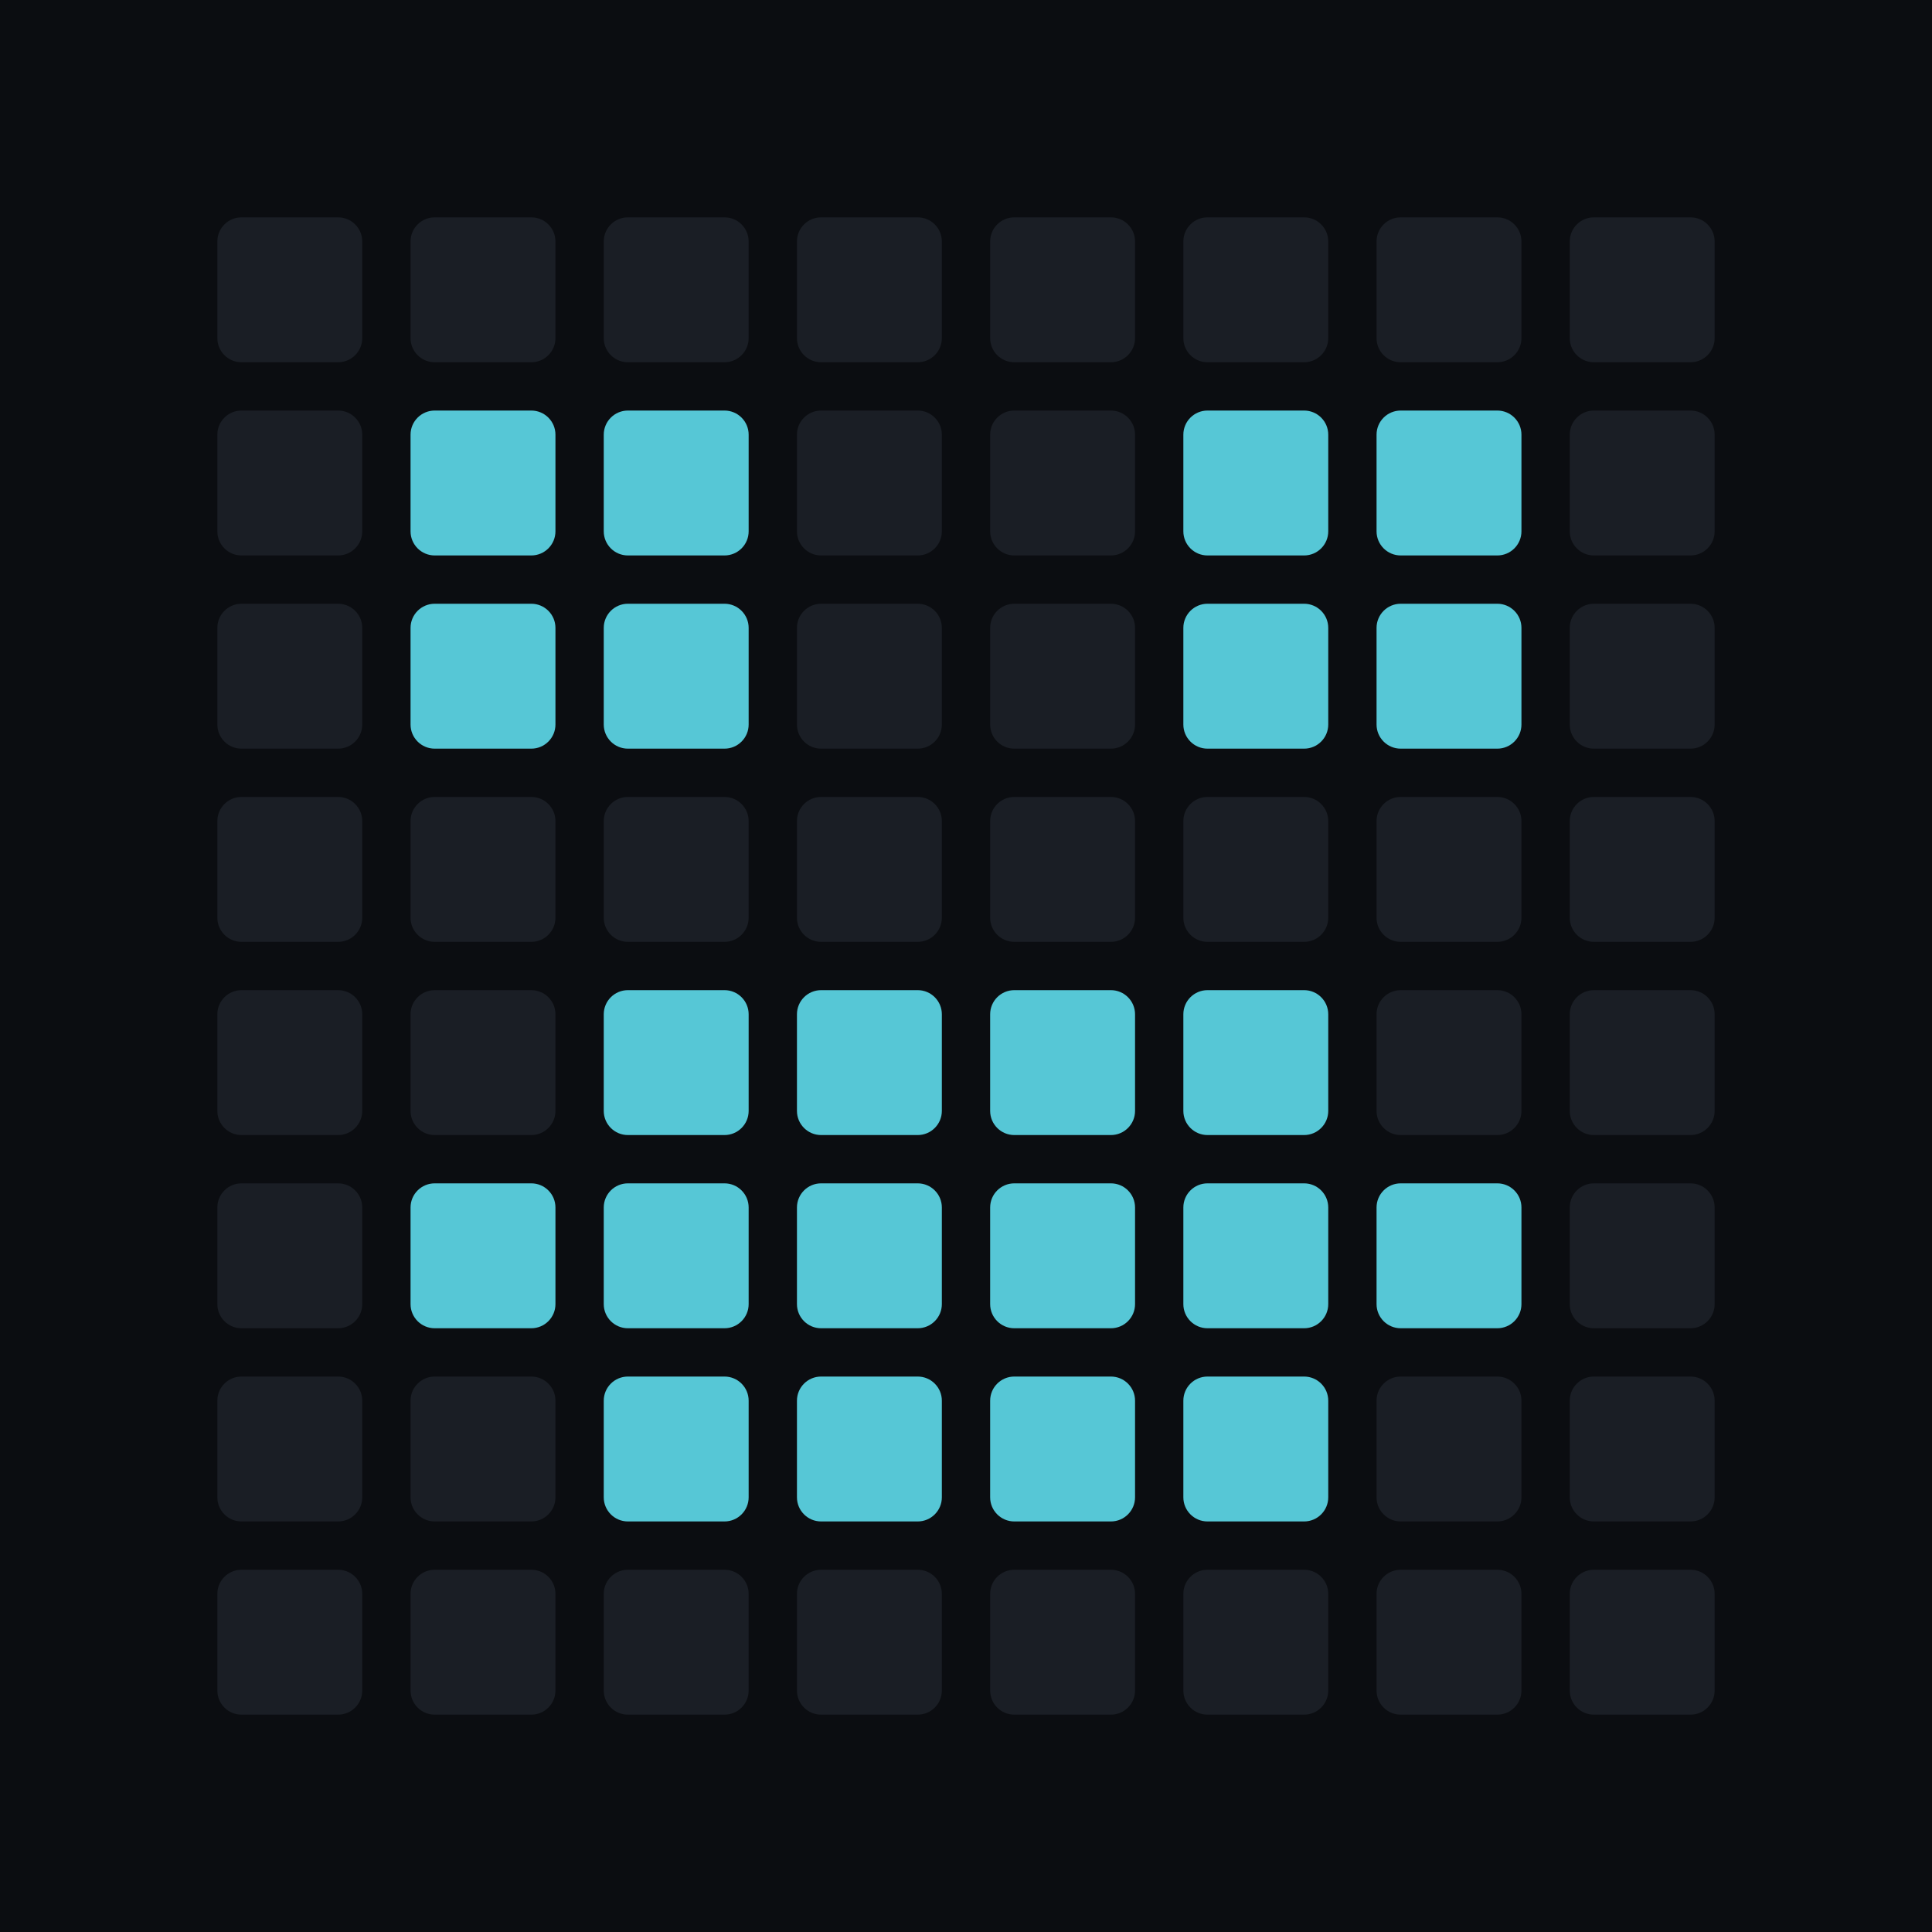
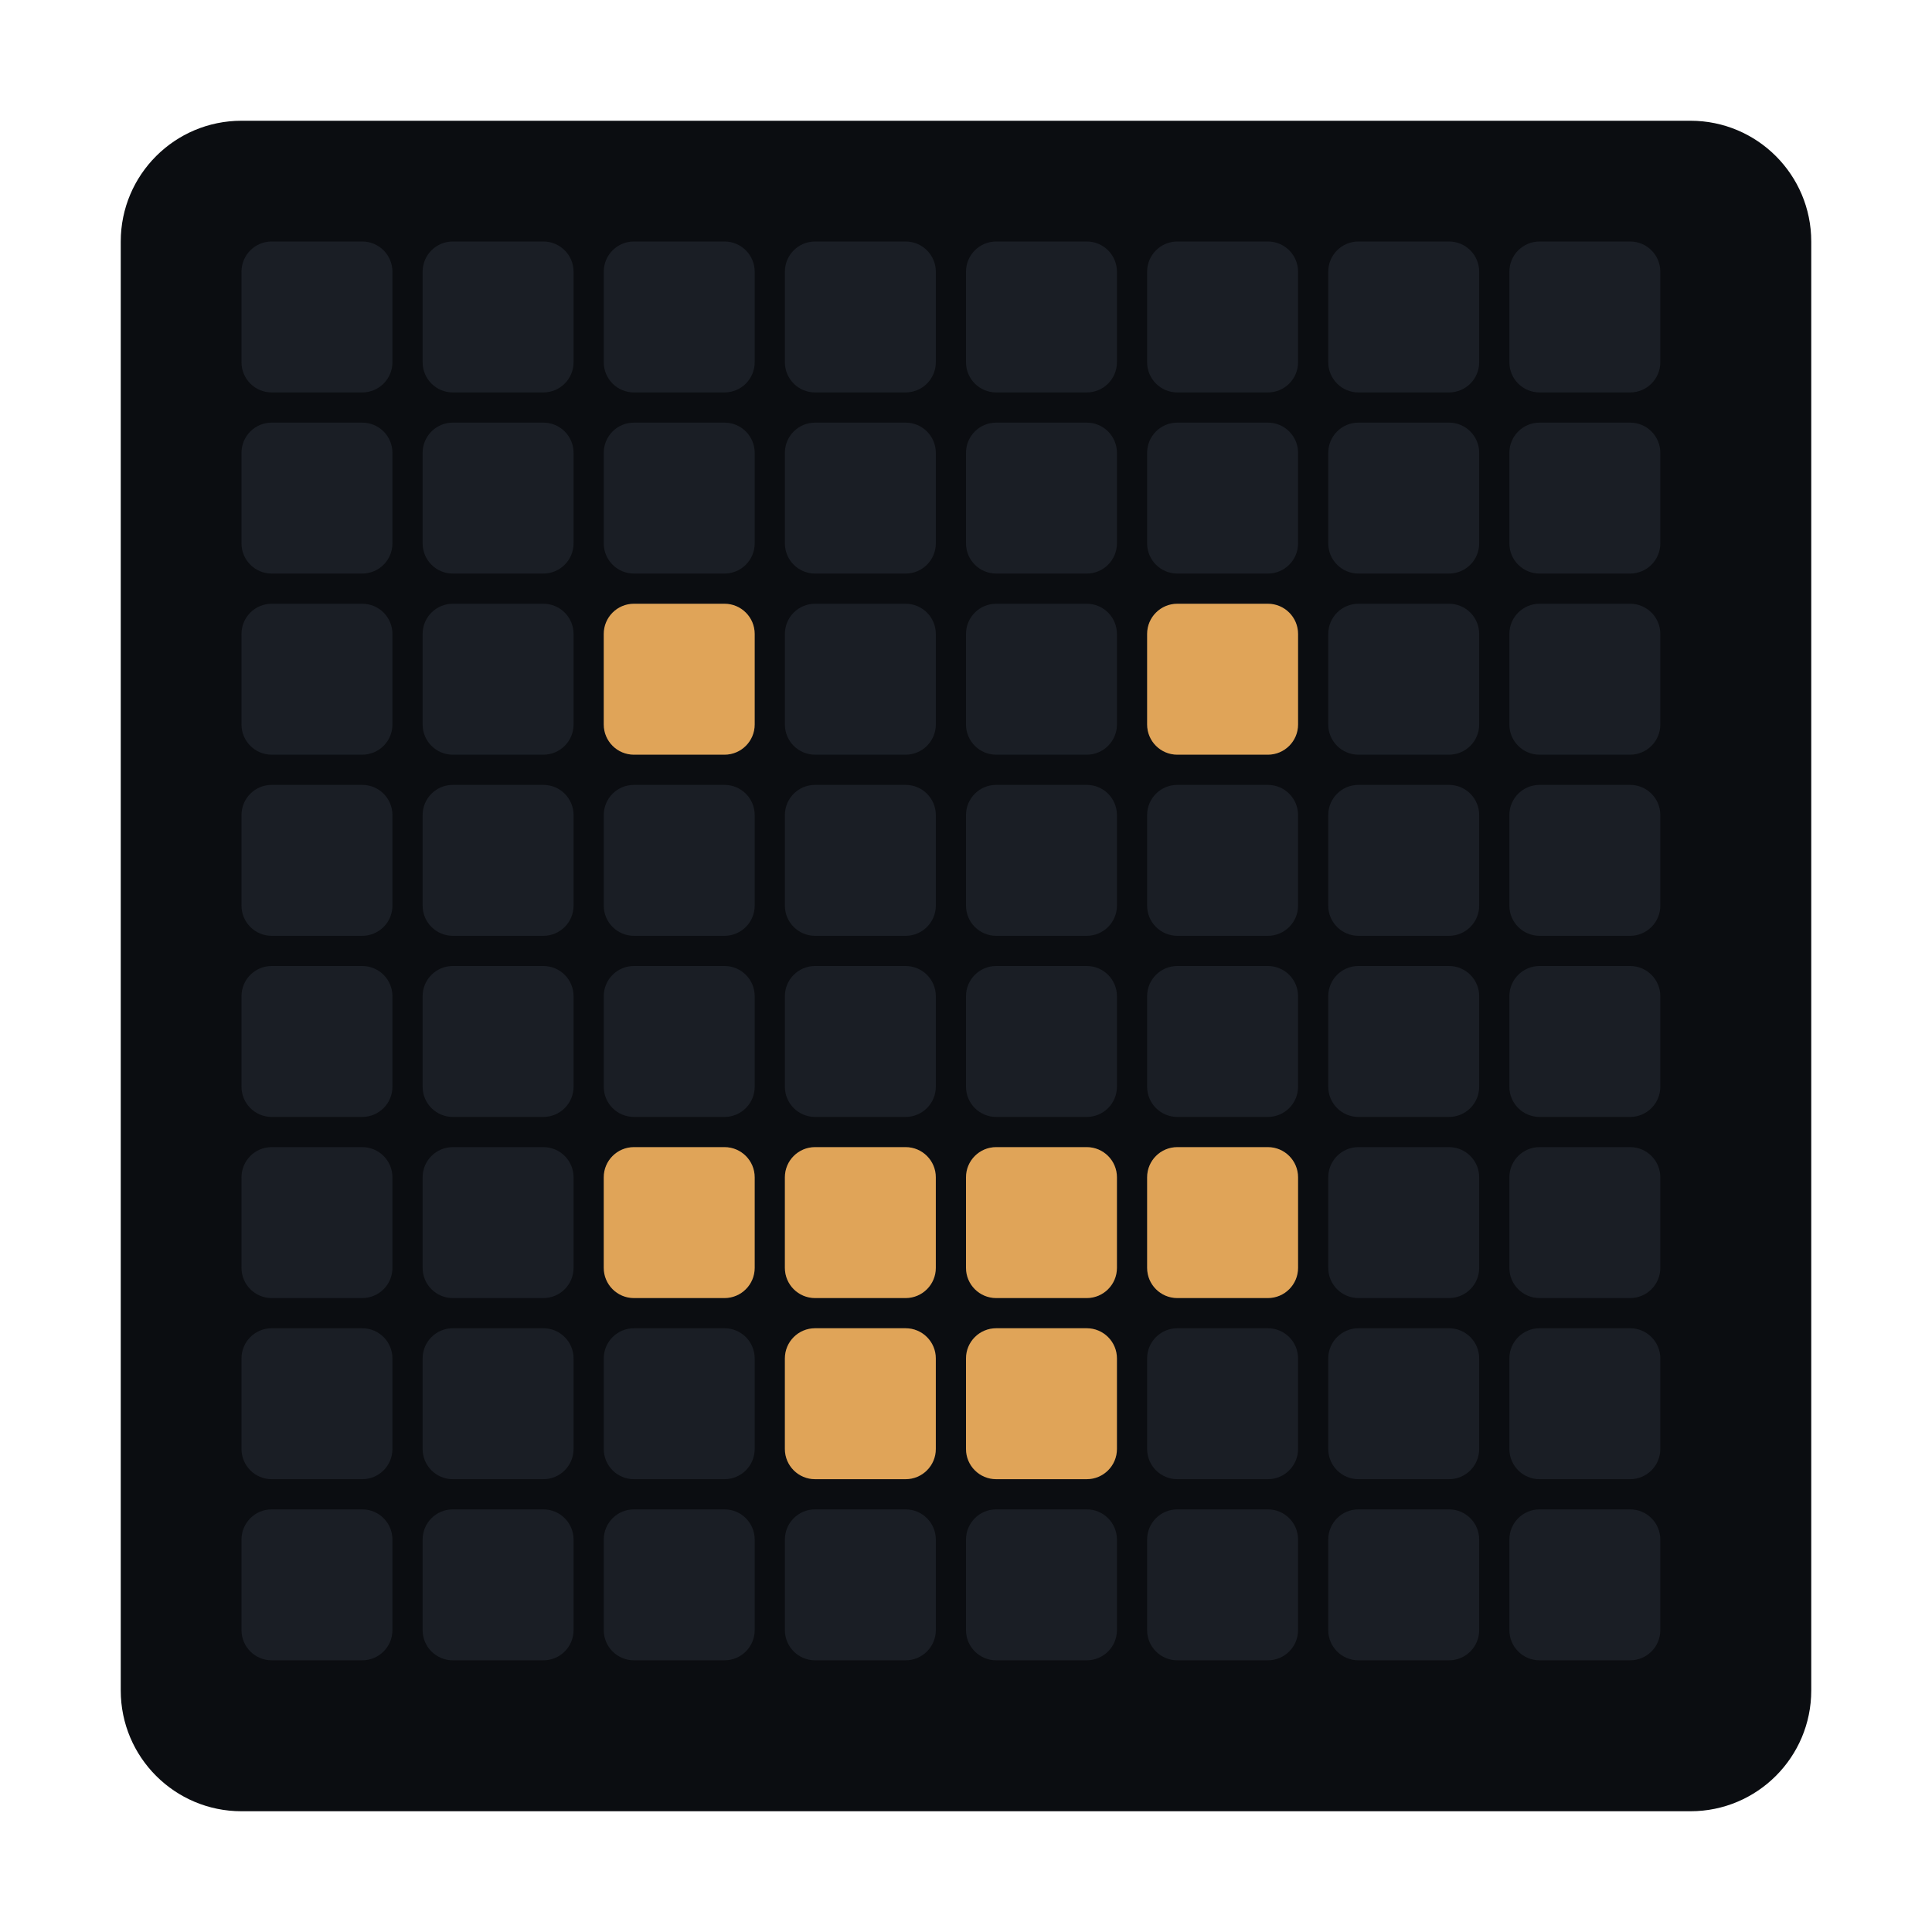
- <svg xmlns="http://www.w3.org/2000/svg" viewBox="0 0 240 240" width="240" height="240">
-   <rect width="240" height="240" fill="#0b0d11" />
+ <svg xmlns="http://www.w3.org/2000/svg" viewBox="0 0 64 64" width="240" height="240">
+   <rect width="64" height="64" fill="none" />
+   <rect x="4" y="4" width="56" height="56" rx="4" fill="#0b0d11" />
+   <rect x="8" y="8" width="5" height="5" rx="1" fill="#1a1e25" />
+   <rect x="14" y="8" width="5" height="5" rx="1" fill="#1a1e25" />
+   <rect x="20" y="8" width="5" height="5" rx="1" fill="#1a1e25" />
+   <rect x="26" y="8" width="5" height="5" rx="1" fill="#1a1e25" />
+   <rect x="32" y="8" width="5" height="5" rx="1" fill="#1a1e25" />
+   <rect x="38" y="8" width="5" height="5" rx="1" fill="#1a1e25" />
+   <rect x="44" y="8" width="5" height="5" rx="1" fill="#1a1e25" />
+   <rect x="50" y="8" width="5" height="5" rx="1" fill="#1a1e25" />
+   <rect x="8" y="14" width="5" height="5" rx="1" fill="#1a1e25" />
+   <rect x="14" y="14" width="5" height="5" rx="1" fill="#1a1e25" />
+   <rect x="20" y="14" width="5" height="5" rx="1" fill="#1a1e25" />
+   <rect x="26" y="14" width="5" height="5" rx="1" fill="#1a1e25" />
+   <rect x="32" y="14" width="5" height="5" rx="1" fill="#1a1e25" />
+   <rect x="38" y="14" width="5" height="5" rx="1" fill="#1a1e25" />
+   <rect x="44" y="14" width="5" height="5" rx="1" fill="#1a1e25" />
+   <rect x="50" y="14" width="5" height="5" rx="1" fill="#1a1e25" />
+   <rect x="8" y="20" width="5" height="5" rx="1" fill="#1a1e25" />
+   <rect x="14" y="20" width="5" height="5" rx="1" fill="#1a1e25" />
+   <rect x="20" y="20" width="5" height="5" rx="1" fill="#1a1e25" />
+   <rect x="26" y="20" width="5" height="5" rx="1" fill="#1a1e25" />
+   <rect x="32" y="20" width="5" height="5" rx="1" fill="#1a1e25" />
+   <rect x="38" y="20" width="5" height="5" rx="1" fill="#1a1e25" />
+   <rect x="44" y="20" width="5" height="5" rx="1" fill="#1a1e25" />
+   <rect x="50" y="20" width="5" height="5" rx="1" fill="#1a1e25" />
+   <rect x="8" y="26" width="5" height="5" rx="1" fill="#1a1e25" />
+   <rect x="14" y="26" width="5" height="5" rx="1" fill="#1a1e25" />
+   <rect x="20" y="26" width="5" height="5" rx="1" fill="#1a1e25" />
+   <rect x="26" y="26" width="5" height="5" rx="1" fill="#1a1e25" />
+   <rect x="32" y="26" width="5" height="5" rx="1" fill="#1a1e25" />
+   <rect x="38" y="26" width="5" height="5" rx="1" fill="#1a1e25" />
+   <rect x="44" y="26" width="5" height="5" rx="1" fill="#1a1e25" />
+   <rect x="50" y="26" width="5" height="5" rx="1" fill="#1a1e25" />
+   <rect x="8" y="32" width="5" height="5" rx="1" fill="#1a1e25" />
+   <rect x="14" y="32" width="5" height="5" rx="1" fill="#1a1e25" />
+   <rect x="20" y="32" width="5" height="5" rx="1" fill="#1a1e25" />
+   <rect x="26" y="32" width="5" height="5" rx="1" fill="#1a1e25" />
+   <rect x="32" y="32" width="5" height="5" rx="1" fill="#1a1e25" />
+   <rect x="38" y="32" width="5" height="5" rx="1" fill="#1a1e25" />
+   <rect x="44" y="32" width="5" height="5" rx="1" fill="#1a1e25" />
+   <rect x="50" y="32" width="5" height="5" rx="1" fill="#1a1e25" />
+   <rect x="8" y="38" width="5" height="5" rx="1" fill="#1a1e25" />
+   <rect x="14" y="38" width="5" height="5" rx="1" fill="#1a1e25" />
+   <rect x="20" y="38" width="5" height="5" rx="1" fill="#1a1e25" />
+   <rect x="26" y="38" width="5" height="5" rx="1" fill="#1a1e25" />
+   <rect x="32" y="38" width="5" height="5" rx="1" fill="#1a1e25" />
+   <rect x="38" y="38" width="5" height="5" rx="1" fill="#1a1e25" />
+   <rect x="44" y="38" width="5" height="5" rx="1" fill="#1a1e25" />
+   <rect x="50" y="38" width="5" height="5" rx="1" fill="#1a1e25" />
+   <rect x="8" y="44" width="5" height="5" rx="1" fill="#1a1e25" />
+   <rect x="14" y="44" width="5" height="5" rx="1" fill="#1a1e25" />
+   <rect x="20" y="44" width="5" height="5" rx="1" fill="#1a1e25" />
+   <rect x="26" y="44" width="5" height="5" rx="1" fill="#1a1e25" />
+   <rect x="32" y="44" width="5" height="5" rx="1" fill="#1a1e25" />
+   <rect x="38" y="44" width="5" height="5" rx="1" fill="#1a1e25" />
+   <rect x="44" y="44" width="5" height="5" rx="1" fill="#1a1e25" />
+   <rect x="50" y="44" width="5" height="5" rx="1" fill="#1a1e25" />
+   <rect x="8" y="50" width="5" height="5" rx="1" fill="#1a1e25" />
+   <rect x="14" y="50" width="5" height="5" rx="1" fill="#1a1e25" />
+   <rect x="20" y="50" width="5" height="5" rx="1" fill="#1a1e25" />
+   <rect x="26" y="50" width="5" height="5" rx="1" fill="#1a1e25" />
+   <rect x="32" y="50" width="5" height="5" rx="1" fill="#1a1e25" />
+   <rect x="38" y="50" width="5" height="5" rx="1" fill="#1a1e25" />
+   <rect x="44" y="50" width="5" height="5" rx="1" fill="#1a1e25" />
+   <rect x="50" y="50" width="5" height="5" rx="1" fill="#1a1e25" />
  <g id="eyes">
-     <rect x="27" y="27" width="18" height="18" rx="3" fill="#1a1e25" />
-     <rect x="51" y="27" width="18" height="18" rx="3" fill="#1a1e25" />
-     <rect x="75" y="27" width="18" height="18" rx="3" fill="#1a1e25" />
-     <rect x="99" y="27" width="18" height="18" rx="3" fill="#1a1e25" />
-     <rect x="123" y="27" width="18" height="18" rx="3" fill="#1a1e25" />
-     <rect x="147" y="27" width="18" height="18" rx="3" fill="#1a1e25" />
-     <rect x="171" y="27" width="18" height="18" rx="3" fill="#1a1e25" />
-     <rect x="195" y="27" width="18" height="18" rx="3" fill="#1a1e25" />
-     <rect x="27" y="51" width="18" height="18" rx="3" fill="#1a1e25" />
-     <rect x="51" y="51" width="18" height="18" rx="3" fill="#56c7d6" />
-     <rect x="75" y="51" width="18" height="18" rx="3" fill="#56c7d6" />
-     <rect x="99" y="51" width="18" height="18" rx="3" fill="#1a1e25" />
-     <rect x="123" y="51" width="18" height="18" rx="3" fill="#1a1e25" />
-     <rect x="147" y="51" width="18" height="18" rx="3" fill="#56c7d6" />
-     <rect x="171" y="51" width="18" height="18" rx="3" fill="#56c7d6" />
-     <rect x="195" y="51" width="18" height="18" rx="3" fill="#1a1e25" />
-     <rect x="27" y="75" width="18" height="18" rx="3" fill="#1a1e25" />
-     <rect x="51" y="75" width="18" height="18" rx="3" fill="#56c7d6" />
-     <rect x="75" y="75" width="18" height="18" rx="3" fill="#56c7d6" />
-     <rect x="99" y="75" width="18" height="18" rx="3" fill="#1a1e25" />
-     <rect x="123" y="75" width="18" height="18" rx="3" fill="#1a1e25" />
-     <rect x="147" y="75" width="18" height="18" rx="3" fill="#56c7d6" />
-     <rect x="171" y="75" width="18" height="18" rx="3" fill="#56c7d6" />
-     <rect x="195" y="75" width="18" height="18" rx="3" fill="#1a1e25" />
-     <rect x="27" y="99" width="18" height="18" rx="3" fill="#1a1e25" />
-     <rect x="51" y="99" width="18" height="18" rx="3" fill="#1a1e25" />
-     <rect x="75" y="99" width="18" height="18" rx="3" fill="#1a1e25" />
-     <rect x="99" y="99" width="18" height="18" rx="3" fill="#1a1e25" />
-     <rect x="123" y="99" width="18" height="18" rx="3" fill="#1a1e25" />
-     <rect x="147" y="99" width="18" height="18" rx="3" fill="#1a1e25" />
-     <rect x="171" y="99" width="18" height="18" rx="3" fill="#1a1e25" />
-     <rect x="195" y="99" width="18" height="18" rx="3" fill="#1a1e25" />
+     <rect x="20" y="20" width="5" height="5" rx="1" fill="#e0a458" />
+     <rect x="38" y="20" width="5" height="5" rx="1" fill="#e0a458" />
  </g>
  <g id="mouth">
-     <rect x="27" y="123" width="18" height="18" rx="3" fill="#1a1e25" />
-     <rect x="51" y="123" width="18" height="18" rx="3" fill="#1a1e25" />
-     <rect x="75" y="123" width="18" height="18" rx="3" fill="#56c7d6" />
-     <rect x="99" y="123" width="18" height="18" rx="3" fill="#56c7d6" />
-     <rect x="123" y="123" width="18" height="18" rx="3" fill="#56c7d6" />
-     <rect x="147" y="123" width="18" height="18" rx="3" fill="#56c7d6" />
-     <rect x="171" y="123" width="18" height="18" rx="3" fill="#1a1e25" />
-     <rect x="195" y="123" width="18" height="18" rx="3" fill="#1a1e25" />
-     <rect x="27" y="147" width="18" height="18" rx="3" fill="#1a1e25" />
-     <rect x="51" y="147" width="18" height="18" rx="3" fill="#56c7d6" />
-     <rect x="75" y="147" width="18" height="18" rx="3" fill="#56c7d6" />
-     <rect x="99" y="147" width="18" height="18" rx="3" fill="#56c7d6" />
-     <rect x="123" y="147" width="18" height="18" rx="3" fill="#56c7d6" />
-     <rect x="147" y="147" width="18" height="18" rx="3" fill="#56c7d6" />
-     <rect x="171" y="147" width="18" height="18" rx="3" fill="#56c7d6" />
-     <rect x="195" y="147" width="18" height="18" rx="3" fill="#1a1e25" />
-     <rect x="27" y="171" width="18" height="18" rx="3" fill="#1a1e25" />
-     <rect x="51" y="171" width="18" height="18" rx="3" fill="#1a1e25" />
-     <rect x="75" y="171" width="18" height="18" rx="3" fill="#56c7d6" />
-     <rect x="99" y="171" width="18" height="18" rx="3" fill="#56c7d6" />
-     <rect x="123" y="171" width="18" height="18" rx="3" fill="#56c7d6" />
-     <rect x="147" y="171" width="18" height="18" rx="3" fill="#56c7d6" />
-     <rect x="171" y="171" width="18" height="18" rx="3" fill="#1a1e25" />
-     <rect x="195" y="171" width="18" height="18" rx="3" fill="#1a1e25" />
-     <rect x="27" y="195" width="18" height="18" rx="3" fill="#1a1e25" />
-     <rect x="51" y="195" width="18" height="18" rx="3" fill="#1a1e25" />
-     <rect x="75" y="195" width="18" height="18" rx="3" fill="#1a1e25" />
-     <rect x="99" y="195" width="18" height="18" rx="3" fill="#1a1e25" />
-     <rect x="123" y="195" width="18" height="18" rx="3" fill="#1a1e25" />
-     <rect x="147" y="195" width="18" height="18" rx="3" fill="#1a1e25" />
-     <rect x="171" y="195" width="18" height="18" rx="3" fill="#1a1e25" />
-     <rect x="195" y="195" width="18" height="18" rx="3" fill="#1a1e25" />
+     <rect x="20" y="38" width="5" height="5" rx="1" fill="#e0a458" />
+     <rect x="26" y="38" width="5" height="5" rx="1" fill="#e0a458" />
+     <rect x="32" y="38" width="5" height="5" rx="1" fill="#e0a458" />
+     <rect x="38" y="38" width="5" height="5" rx="1" fill="#e0a458" />
+     <rect x="26" y="44" width="5" height="5" rx="1" fill="#e0a458" />
+     <rect x="32" y="44" width="5" height="5" rx="1" fill="#e0a458" />
  </g>
</svg>
